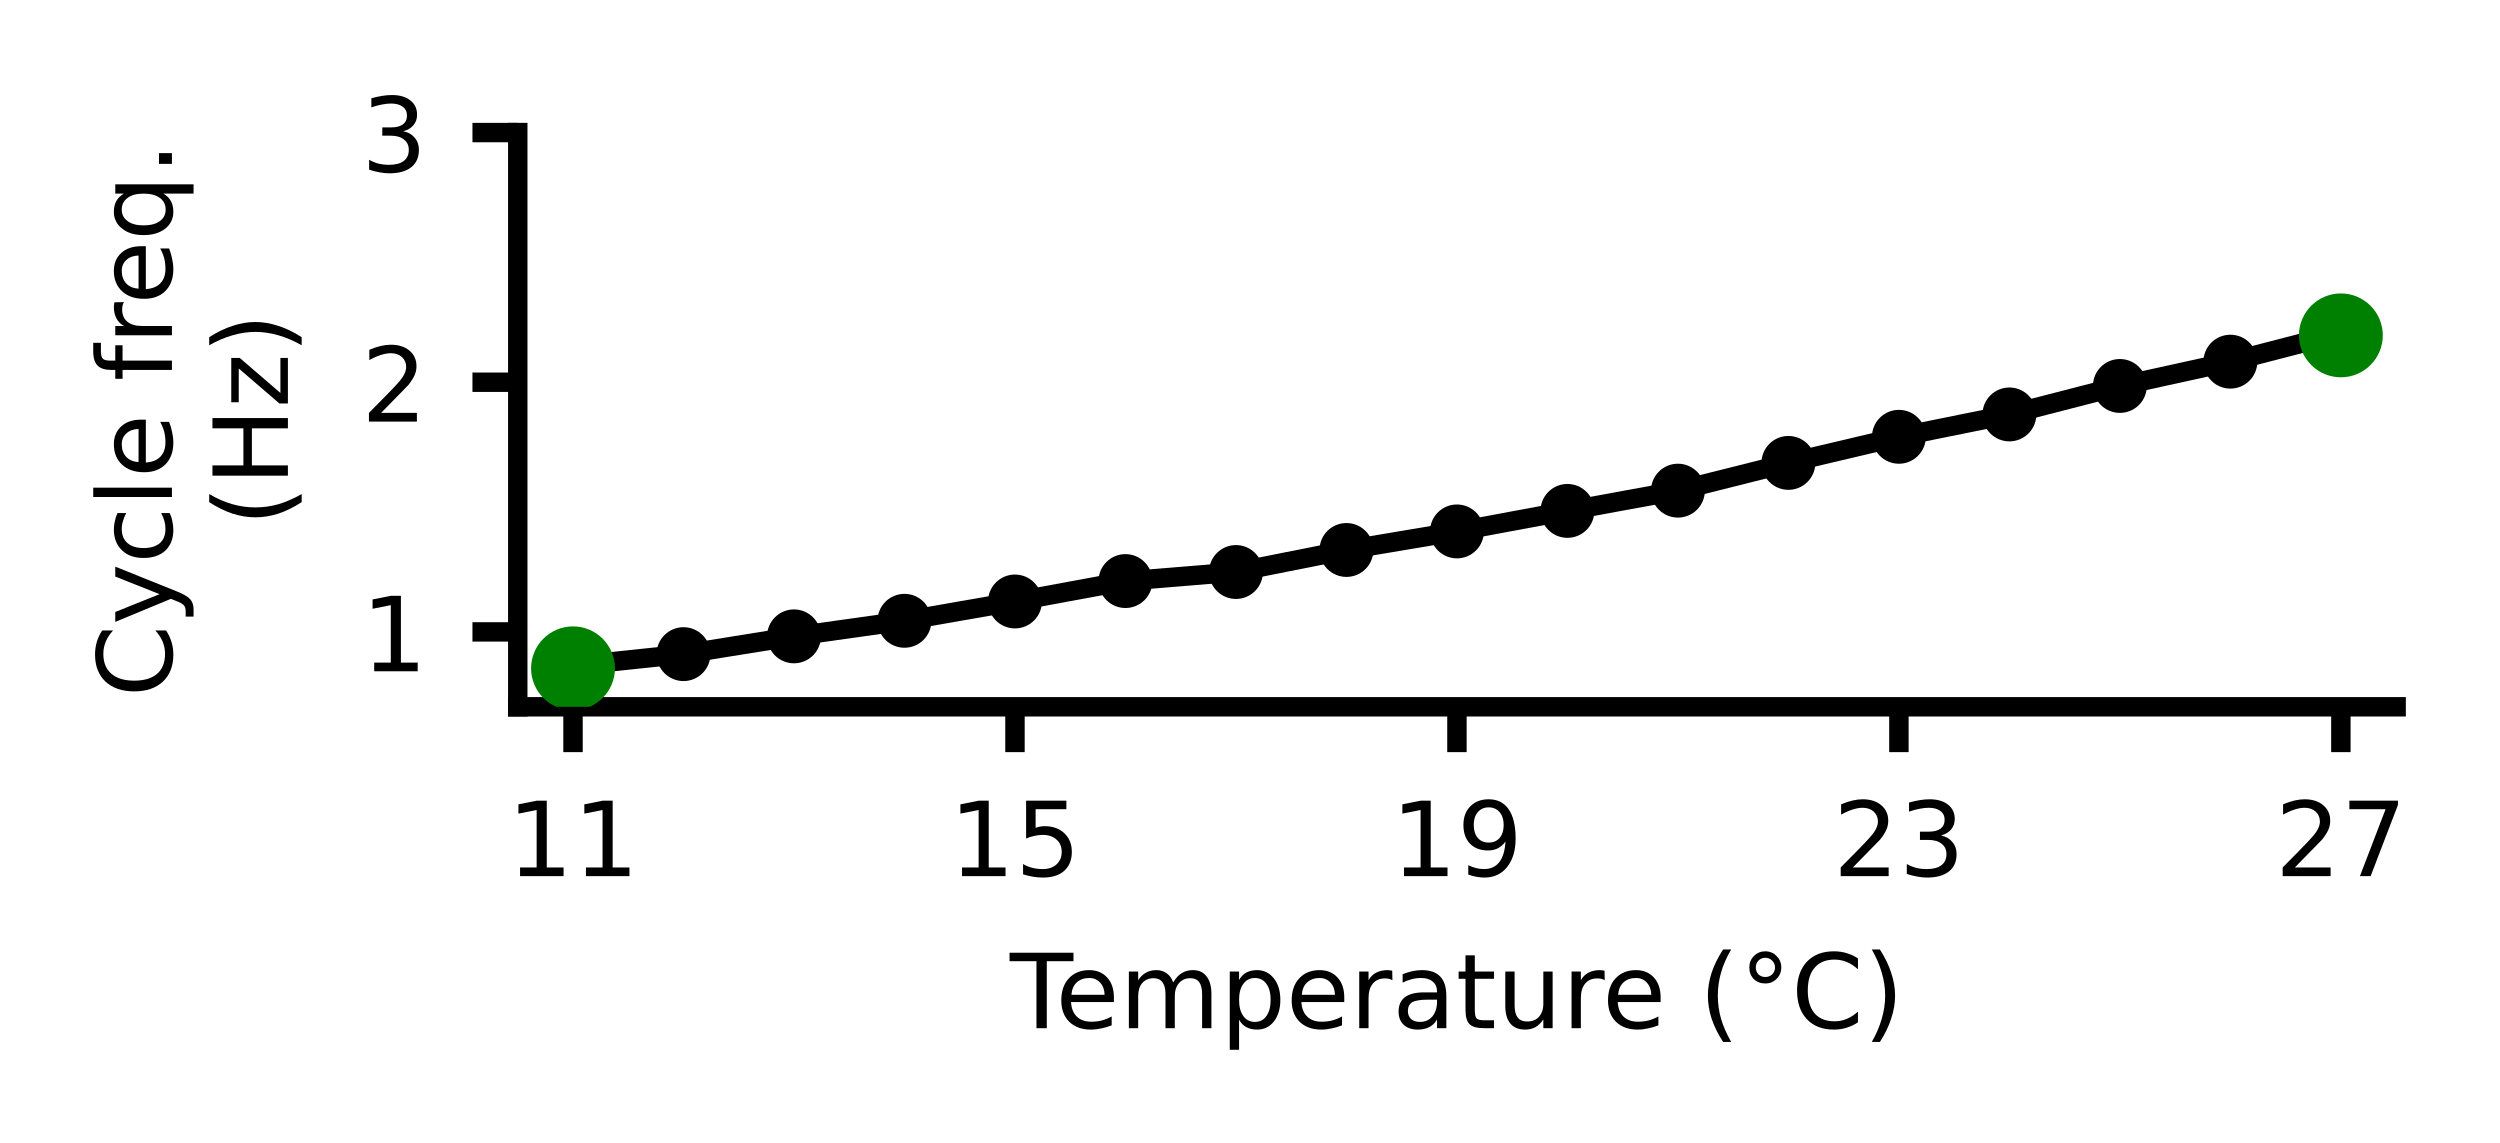
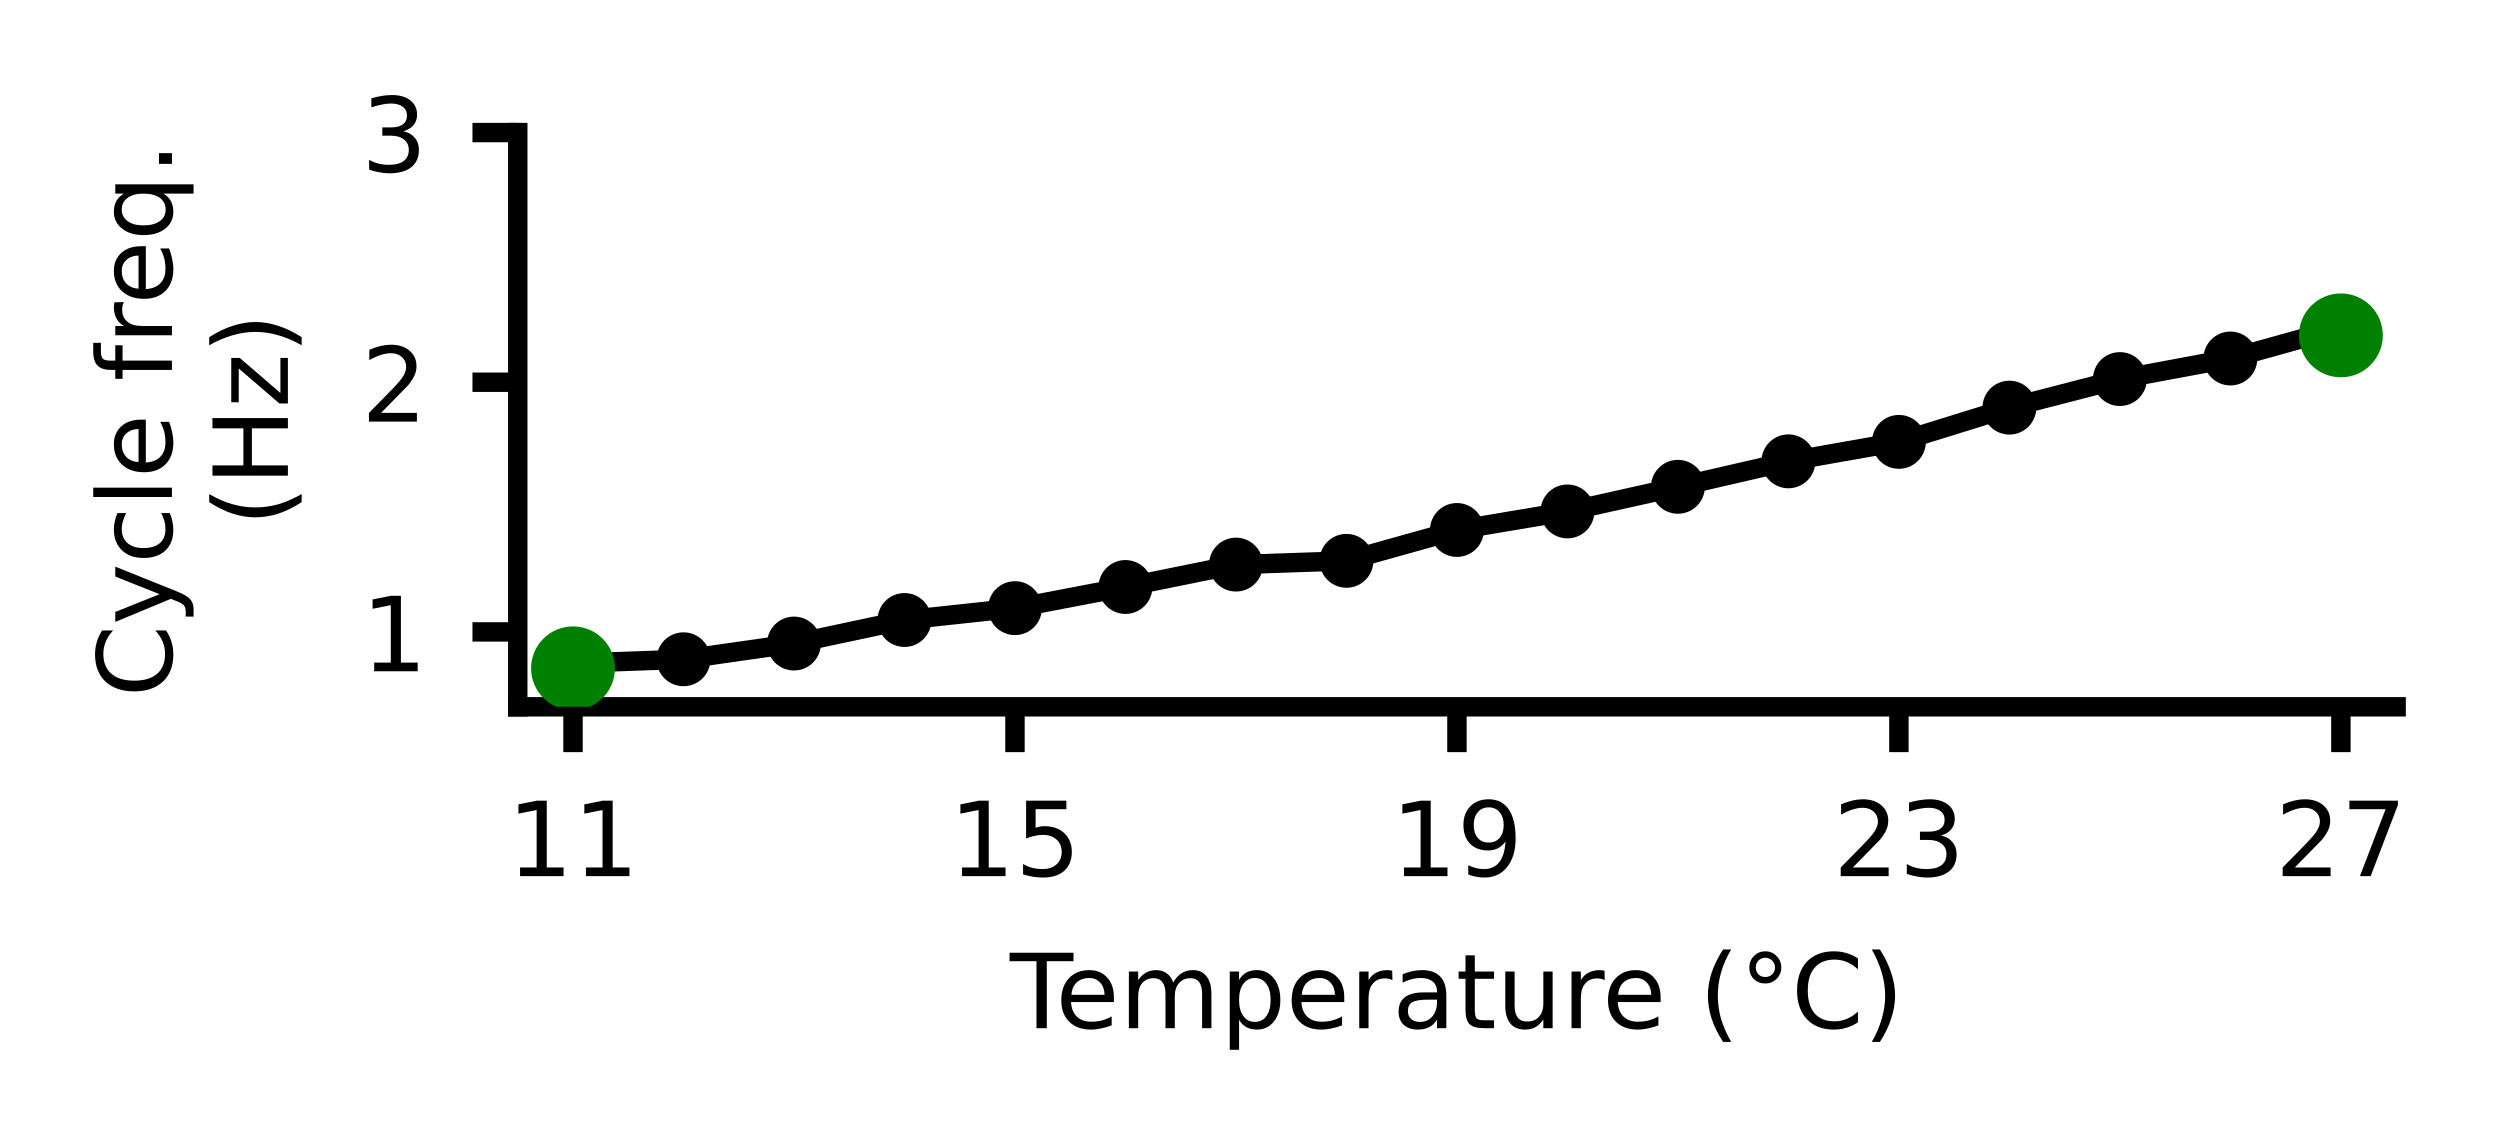
<svg xmlns="http://www.w3.org/2000/svg" xmlns:xlink="http://www.w3.org/1999/xlink" height="88.276pt" version="1.1" viewBox="0 0 193.094 88.276" width="193.094pt">
  <defs>
    <style type="text/css">*{stroke-linecap:butt;stroke-linejoin:round;}</style>
  </defs>
  <g id="figure_1">
    <g id="patch_1">
      <path d="M 0 88.276  L 193.094 88.276  L 193.094 0  L 0 0  z " style="fill:none;" />
    </g>
    <g id="axes_1">
      <g id="patch_2">
        <path d="M 39.991 54.591  L 185.071 54.591  L 185.071 10.239  L 39.991 10.239  z " style="fill:none;" />
      </g>
      <g id="matplotlib.axis_1">
        <g id="xtick_1">
          <g id="line2d_1">
            <defs>
-               <path d="M 0 0  L 0 3.5  " id="m715e33d67d" style="stroke:#000000;stroke-width:1.5;" />
+               <path d="M 0 0  L 0 3.5  " id="m45add0adad" style="stroke:#000000;stroke-width:1.5;" />
            </defs>
            <g>
-               <use style="stroke:#000000;stroke-width:1.5;" x="44.258" xlink:href="#m715e33d67d" y="54.591" />
+               <use style="stroke:#000000;stroke-width:1.5;" x="44.258" xlink:href="#m45add0adad" y="54.591" />
            </g>
          </g>
          <g id="text_1">
            <text style="font-family:DejaVu Sans;font-size:8px;font-stretch:normal;font-style:normal;font-weight:normal;text-anchor:middle;" transform="rotate(-0, 44.25781, 67.67012)" x="44.258" y="67.67">11</text>
          </g>
        </g>
        <g id="xtick_2">
          <g id="line2d_2">
            <g>
-               <use style="stroke:#000000;stroke-width:1.5;" x="78.394" xlink:href="#m715e33d67d" y="54.591" />
+               <use style="stroke:#000000;stroke-width:1.5;" x="78.394" xlink:href="#m45add0adad" y="54.591" />
            </g>
          </g>
          <g id="text_2">
            <text style="font-family:DejaVu Sans;font-size:8px;font-stretch:normal;font-style:normal;font-weight:normal;text-anchor:middle;" transform="rotate(-0, 78.39428, 67.67012)" x="78.394" y="67.67">15</text>
          </g>
        </g>
        <g id="xtick_3">
          <g id="line2d_3">
            <g>
-               <use style="stroke:#000000;stroke-width:1.5;" x="112.531" xlink:href="#m715e33d67d" y="54.591" />
+               <use style="stroke:#000000;stroke-width:1.5;" x="112.531" xlink:href="#m45add0adad" y="54.591" />
            </g>
          </g>
          <g id="text_3">
            <text style="font-family:DejaVu Sans;font-size:8px;font-stretch:normal;font-style:normal;font-weight:normal;text-anchor:middle;" transform="rotate(-0, 112.5307, 67.67012)" x="112.531" y="67.67">19</text>
          </g>
        </g>
        <g id="xtick_4">
          <g id="line2d_4">
            <g>
-               <use style="stroke:#000000;stroke-width:1.5;" x="146.667" xlink:href="#m715e33d67d" y="54.591" />
+               <use style="stroke:#000000;stroke-width:1.5;" x="146.667" xlink:href="#m45add0adad" y="54.591" />
            </g>
          </g>
          <g id="text_4">
            <text style="font-family:DejaVu Sans;font-size:8px;font-stretch:normal;font-style:normal;font-weight:normal;text-anchor:middle;" transform="rotate(-0, 146.6672, 67.67012)" x="146.667" y="67.67">23</text>
          </g>
        </g>
        <g id="xtick_5">
          <g id="line2d_5">
            <g>
-               <use style="stroke:#000000;stroke-width:1.5;" x="180.804" xlink:href="#m715e33d67d" y="54.591" />
+               <use style="stroke:#000000;stroke-width:1.5;" x="180.804" xlink:href="#m45add0adad" y="54.591" />
            </g>
          </g>
          <g id="text_5">
            <text style="font-family:DejaVu Sans;font-size:8px;font-stretch:normal;font-style:normal;font-weight:normal;text-anchor:middle;" transform="rotate(-0, 180.8037, 67.67012)" x="180.804" y="67.67">27</text>
          </g>
        </g>
        <g id="text_6">
          <text style="font-family:DejaVu Sans;font-size:8px;font-stretch:normal;font-style:normal;font-weight:normal;text-anchor:middle;" transform="rotate(-0, 112.5307, 79.41263)" x="112.531" y="79.413">Temperature (°C)</text>
        </g>
      </g>
      <g id="matplotlib.axis_2">
        <g id="ytick_1">
          <g id="line2d_6">
            <defs>
-               <path d="M 0 0  L -3.5 0  " id="m179a899387" style="stroke:#000000;stroke-width:1.5;" />
+               <path d="M 0 0  L -3.5 0  " id="mbe828386c7" style="stroke:#000000;stroke-width:1.5;" />
            </defs>
            <g>
-               <use style="stroke:#000000;stroke-width:1.5;" x="39.991" xlink:href="#m179a899387" y="48.806" />
+               <use style="stroke:#000000;stroke-width:1.5;" x="39.991" xlink:href="#mbe828386c7" y="48.806" />
            </g>
          </g>
          <g id="text_7">
            <text style="font-family:DejaVu Sans;font-size:8px;font-stretch:normal;font-style:normal;font-weight:normal;text-anchor:end;" transform="rotate(-0, 32.99075, 51.84571)" x="32.991" y="51.846">1</text>
          </g>
        </g>
        <g id="ytick_2">
          <g id="line2d_7">
            <g>
-               <use style="stroke:#000000;stroke-width:1.5;" x="39.991" xlink:href="#m179a899387" y="29.523" />
+               <use style="stroke:#000000;stroke-width:1.5;" x="39.991" xlink:href="#mbe828386c7" y="29.523" />
            </g>
          </g>
          <g id="text_8">
            <text style="font-family:DejaVu Sans;font-size:8px;font-stretch:normal;font-style:normal;font-weight:normal;text-anchor:end;" transform="rotate(-0, 32.99075, 32.56223)" x="32.991" y="32.562">2</text>
          </g>
        </g>
        <g id="ytick_3">
          <g id="line2d_8">
            <g>
-               <use style="stroke:#000000;stroke-width:1.5;" x="39.991" xlink:href="#m179a899387" y="10.239" />
+               <use style="stroke:#000000;stroke-width:1.5;" x="39.991" xlink:href="#mbe828386c7" y="10.239" />
            </g>
          </g>
          <g id="text_9">
            <text style="font-family:DejaVu Sans;font-size:8px;font-stretch:normal;font-style:normal;font-weight:normal;text-anchor:end;" transform="rotate(-0, 32.99075, 13.27875)" x="32.991" y="13.279">3</text>
          </g>
        </g>
        <g id="text_10">
          <text style="font-family:DejaVu Sans;font-size:8px;font-stretch:normal;font-style:normal;font-weight:normal;" transform="translate(13.27875 53.8535)rotate(-90)">Cycle freq.</text>
          <text style="font-family:DejaVu Sans;font-size:8px;font-stretch:normal;font-style:normal;font-weight:normal;" transform="translate(22.237 40.64413)rotate(-90)">(Hz)</text>
        </g>
      </g>
      <g id="line2d_9">
-         <path clip-path="url(#p842b0b60bc)" d="M 44.258 51.425  L 52.792 50.524  L 61.326 49.151  L 69.86 47.949  L 78.394 46.457  L 86.928 44.88  L 95.463 44.181  L 103.997 42.479  L 112.531 41.046  L 121.065 39.461  L 129.599 37.897  L 138.133 35.753  L 146.667 33.737  L 155.201 32.01  L 163.735 29.81  L 172.27 27.934  L 180.804 25.725  " style="fill:none;stroke:#000000;stroke-linecap:square;stroke-width:1.5;" />
+         <path clip-path="url(#p9210524861)" d="M 44.258 51.225  L 52.792 50.921  L 61.326 49.705  L 69.86 47.888  L 78.394 46.972  L 86.928 45.338  L 95.463 43.608  L 103.997 43.317  L 112.531 40.934  L 121.065 39.502  L 129.599 37.6  L 138.133 35.633  L 146.667 34.129  L 155.201 31.484  L 163.735 29.278  L 172.27 27.69  L 180.804 25.319  " style="fill:none;stroke:#000000;stroke-linecap:square;stroke-width:1.5;" />
      </g>
      <g id="patch_3">
        <path d="M 39.991 54.591  L 39.991 10.239  " style="fill:none;stroke:#000000;stroke-linecap:square;stroke-linejoin:miter;stroke-width:1.5;" />
      </g>
      <g id="patch_4">
        <path d="M 39.991 54.591  L 185.071 54.591  " style="fill:none;stroke:#000000;stroke-linecap:square;stroke-linejoin:miter;stroke-width:1.5;" />
      </g>
      <g id="PathCollection_1">
        <defs>
-           <path d="M 0 1.581  C 0.419 1.581 0.822 1.415 1.118 1.118  C 1.415 0.822 1.581 0.419 1.581 0  C 1.581 -0.419 1.415 -0.822 1.118 -1.118  C 0.822 -1.415 0.419 -1.581 0 -1.581  C -0.419 -1.581 -0.822 -1.415 -1.118 -1.118  C -1.415 -0.822 -1.581 -0.419 -1.581 0  C -1.581 0.419 -1.415 0.822 -1.118 1.118  C -0.822 1.415 -0.419 1.581 0 1.581  z " id="md50272acdd" style="stroke:#000000;" />
+           <path d="M 0 1.581  C 0.419 1.581 0.822 1.415 1.118 1.118  C 1.415 0.822 1.581 0.419 1.581 0  C 1.581 -0.419 1.415 -0.822 1.118 -1.118  C 0.822 -1.415 0.419 -1.581 0 -1.581  C -0.419 -1.581 -0.822 -1.415 -1.118 -1.118  C -1.415 -0.822 -1.581 -0.419 -1.581 0  C -1.581 0.419 -1.415 0.822 -1.118 1.118  C -0.822 1.415 -0.419 1.581 0 1.581  z " id="m1edba58e7d" style="stroke:#000000;" />
        </defs>
-         <g clip-path="url(#p842b0b60bc)">
-           <use style="stroke:#000000;" x="44.258" xlink:href="#md50272acdd" y="51.425" />
-           <use style="stroke:#000000;" x="52.792" xlink:href="#md50272acdd" y="50.524" />
-           <use style="stroke:#000000;" x="61.326" xlink:href="#md50272acdd" y="49.151" />
-           <use style="stroke:#000000;" x="69.86" xlink:href="#md50272acdd" y="47.949" />
-           <use style="stroke:#000000;" x="78.394" xlink:href="#md50272acdd" y="46.457" />
-           <use style="stroke:#000000;" x="86.928" xlink:href="#md50272acdd" y="44.88" />
-           <use style="stroke:#000000;" x="95.463" xlink:href="#md50272acdd" y="44.181" />
-           <use style="stroke:#000000;" x="103.997" xlink:href="#md50272acdd" y="42.479" />
-           <use style="stroke:#000000;" x="112.531" xlink:href="#md50272acdd" y="41.046" />
-           <use style="stroke:#000000;" x="121.065" xlink:href="#md50272acdd" y="39.461" />
-           <use style="stroke:#000000;" x="129.599" xlink:href="#md50272acdd" y="37.897" />
-           <use style="stroke:#000000;" x="138.133" xlink:href="#md50272acdd" y="35.753" />
-           <use style="stroke:#000000;" x="146.667" xlink:href="#md50272acdd" y="33.737" />
-           <use style="stroke:#000000;" x="155.201" xlink:href="#md50272acdd" y="32.01" />
-           <use style="stroke:#000000;" x="163.735" xlink:href="#md50272acdd" y="29.81" />
-           <use style="stroke:#000000;" x="172.27" xlink:href="#md50272acdd" y="27.934" />
-           <use style="stroke:#000000;" x="180.804" xlink:href="#md50272acdd" y="25.725" />
+         <g clip-path="url(#p9210524861)">
+           <use style="stroke:#000000;" x="44.258" xlink:href="#m1edba58e7d" y="51.225" />
+           <use style="stroke:#000000;" x="52.792" xlink:href="#m1edba58e7d" y="50.921" />
+           <use style="stroke:#000000;" x="61.326" xlink:href="#m1edba58e7d" y="49.705" />
+           <use style="stroke:#000000;" x="69.86" xlink:href="#m1edba58e7d" y="47.888" />
+           <use style="stroke:#000000;" x="78.394" xlink:href="#m1edba58e7d" y="46.972" />
+           <use style="stroke:#000000;" x="86.928" xlink:href="#m1edba58e7d" y="45.338" />
+           <use style="stroke:#000000;" x="95.463" xlink:href="#m1edba58e7d" y="43.608" />
+           <use style="stroke:#000000;" x="103.997" xlink:href="#m1edba58e7d" y="43.317" />
+           <use style="stroke:#000000;" x="112.531" xlink:href="#m1edba58e7d" y="40.934" />
+           <use style="stroke:#000000;" x="121.065" xlink:href="#m1edba58e7d" y="39.502" />
+           <use style="stroke:#000000;" x="129.599" xlink:href="#m1edba58e7d" y="37.6" />
+           <use style="stroke:#000000;" x="138.133" xlink:href="#m1edba58e7d" y="35.633" />
+           <use style="stroke:#000000;" x="146.667" xlink:href="#m1edba58e7d" y="34.129" />
+           <use style="stroke:#000000;" x="155.201" xlink:href="#m1edba58e7d" y="31.484" />
+           <use style="stroke:#000000;" x="163.735" xlink:href="#m1edba58e7d" y="29.278" />
+           <use style="stroke:#000000;" x="172.27" xlink:href="#m1edba58e7d" y="27.69" />
+           <use style="stroke:#000000;" x="180.804" xlink:href="#m1edba58e7d" y="25.319" />
        </g>
      </g>
      <g id="PathCollection_2">
        <defs>
-           <path d="M 0 2.739  C 0.726 2.739 1.423 2.45 1.936 1.936  C 2.45 1.423 2.739 0.726 2.739 0  C 2.739 -0.726 2.45 -1.423 1.936 -1.936  C 1.423 -2.45 0.726 -2.739 0 -2.739  C -0.726 -2.739 -1.423 -2.45 -1.936 -1.936  C -2.45 -1.423 -2.739 -0.726 -2.739 0  C -2.739 0.726 -2.45 1.423 -1.936 1.936  C -1.423 2.45 -0.726 2.739 0 2.739  z " id="mb0e58b1486" style="stroke:#008000;" />
+           <path d="M 0 2.739  C 0.726 2.739 1.423 2.45 1.936 1.936  C 2.45 1.423 2.739 0.726 2.739 0  C 2.739 -0.726 2.45 -1.423 1.936 -1.936  C 1.423 -2.45 0.726 -2.739 0 -2.739  C -0.726 -2.739 -1.423 -2.45 -1.936 -1.936  C -2.45 -1.423 -2.739 -0.726 -2.739 0  C -2.739 0.726 -2.45 1.423 -1.936 1.936  C -1.423 2.45 -0.726 2.739 0 2.739  z " id="m37eb3204f3" style="stroke:#008000;" />
        </defs>
-         <g clip-path="url(#p842b0b60bc)">
-           <use style="fill:#008000;stroke:#008000;" x="44.258" xlink:href="#mb0e58b1486" y="51.62" />
+         <g clip-path="url(#p9210524861)">
+           <use style="fill:#008000;stroke:#008000;" x="44.258" xlink:href="#m37eb3204f3" y="51.62" />
        </g>
      </g>
      <g id="PathCollection_3">
-         <g clip-path="url(#p842b0b60bc)">
-           <use style="fill:#008000;stroke:#008000;" x="180.804" xlink:href="#mb0e58b1486" y="25.903" />
+         <g clip-path="url(#p9210524861)">
+           <use style="fill:#008000;stroke:#008000;" x="180.804" xlink:href="#m37eb3204f3" y="25.903" />
        </g>
      </g>
    </g>
  </g>
  <defs>
-     <clipPath id="p842b0b60bc">
+     <clipPath id="p9210524861">
      <rect height="44.352" width="145.08" x="39.991" y="10.239" />
    </clipPath>
  </defs>
</svg>
